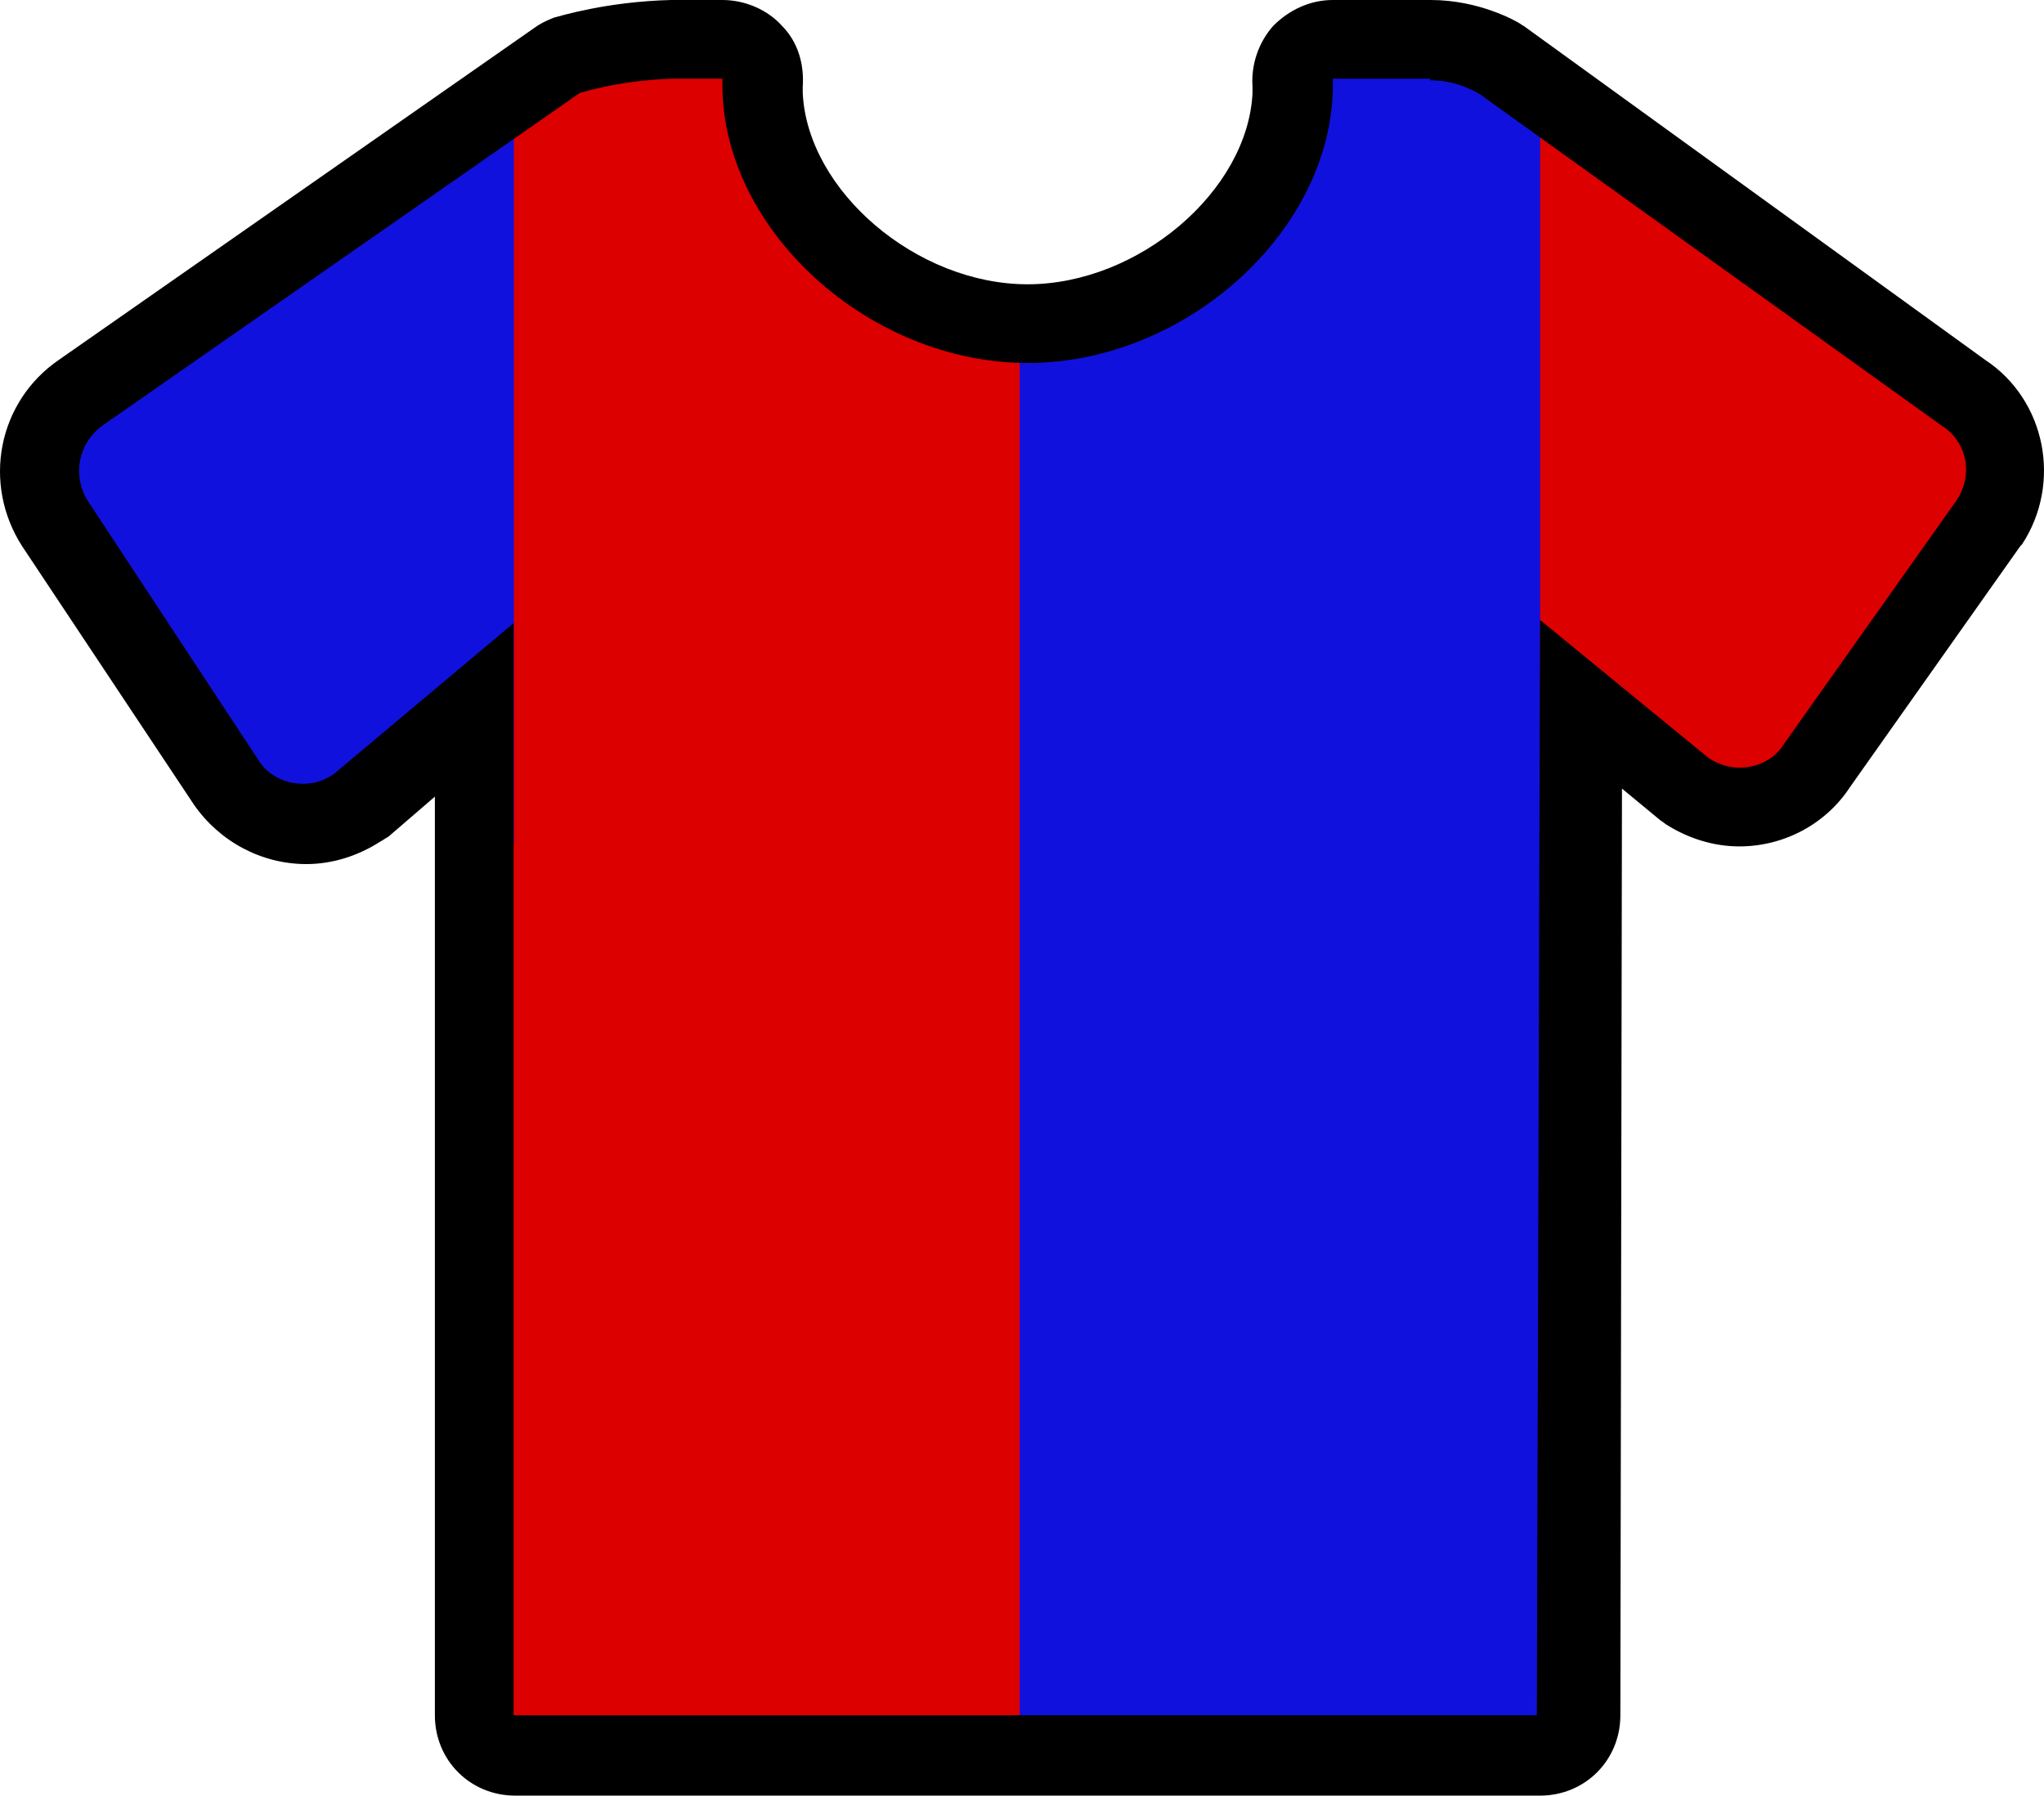
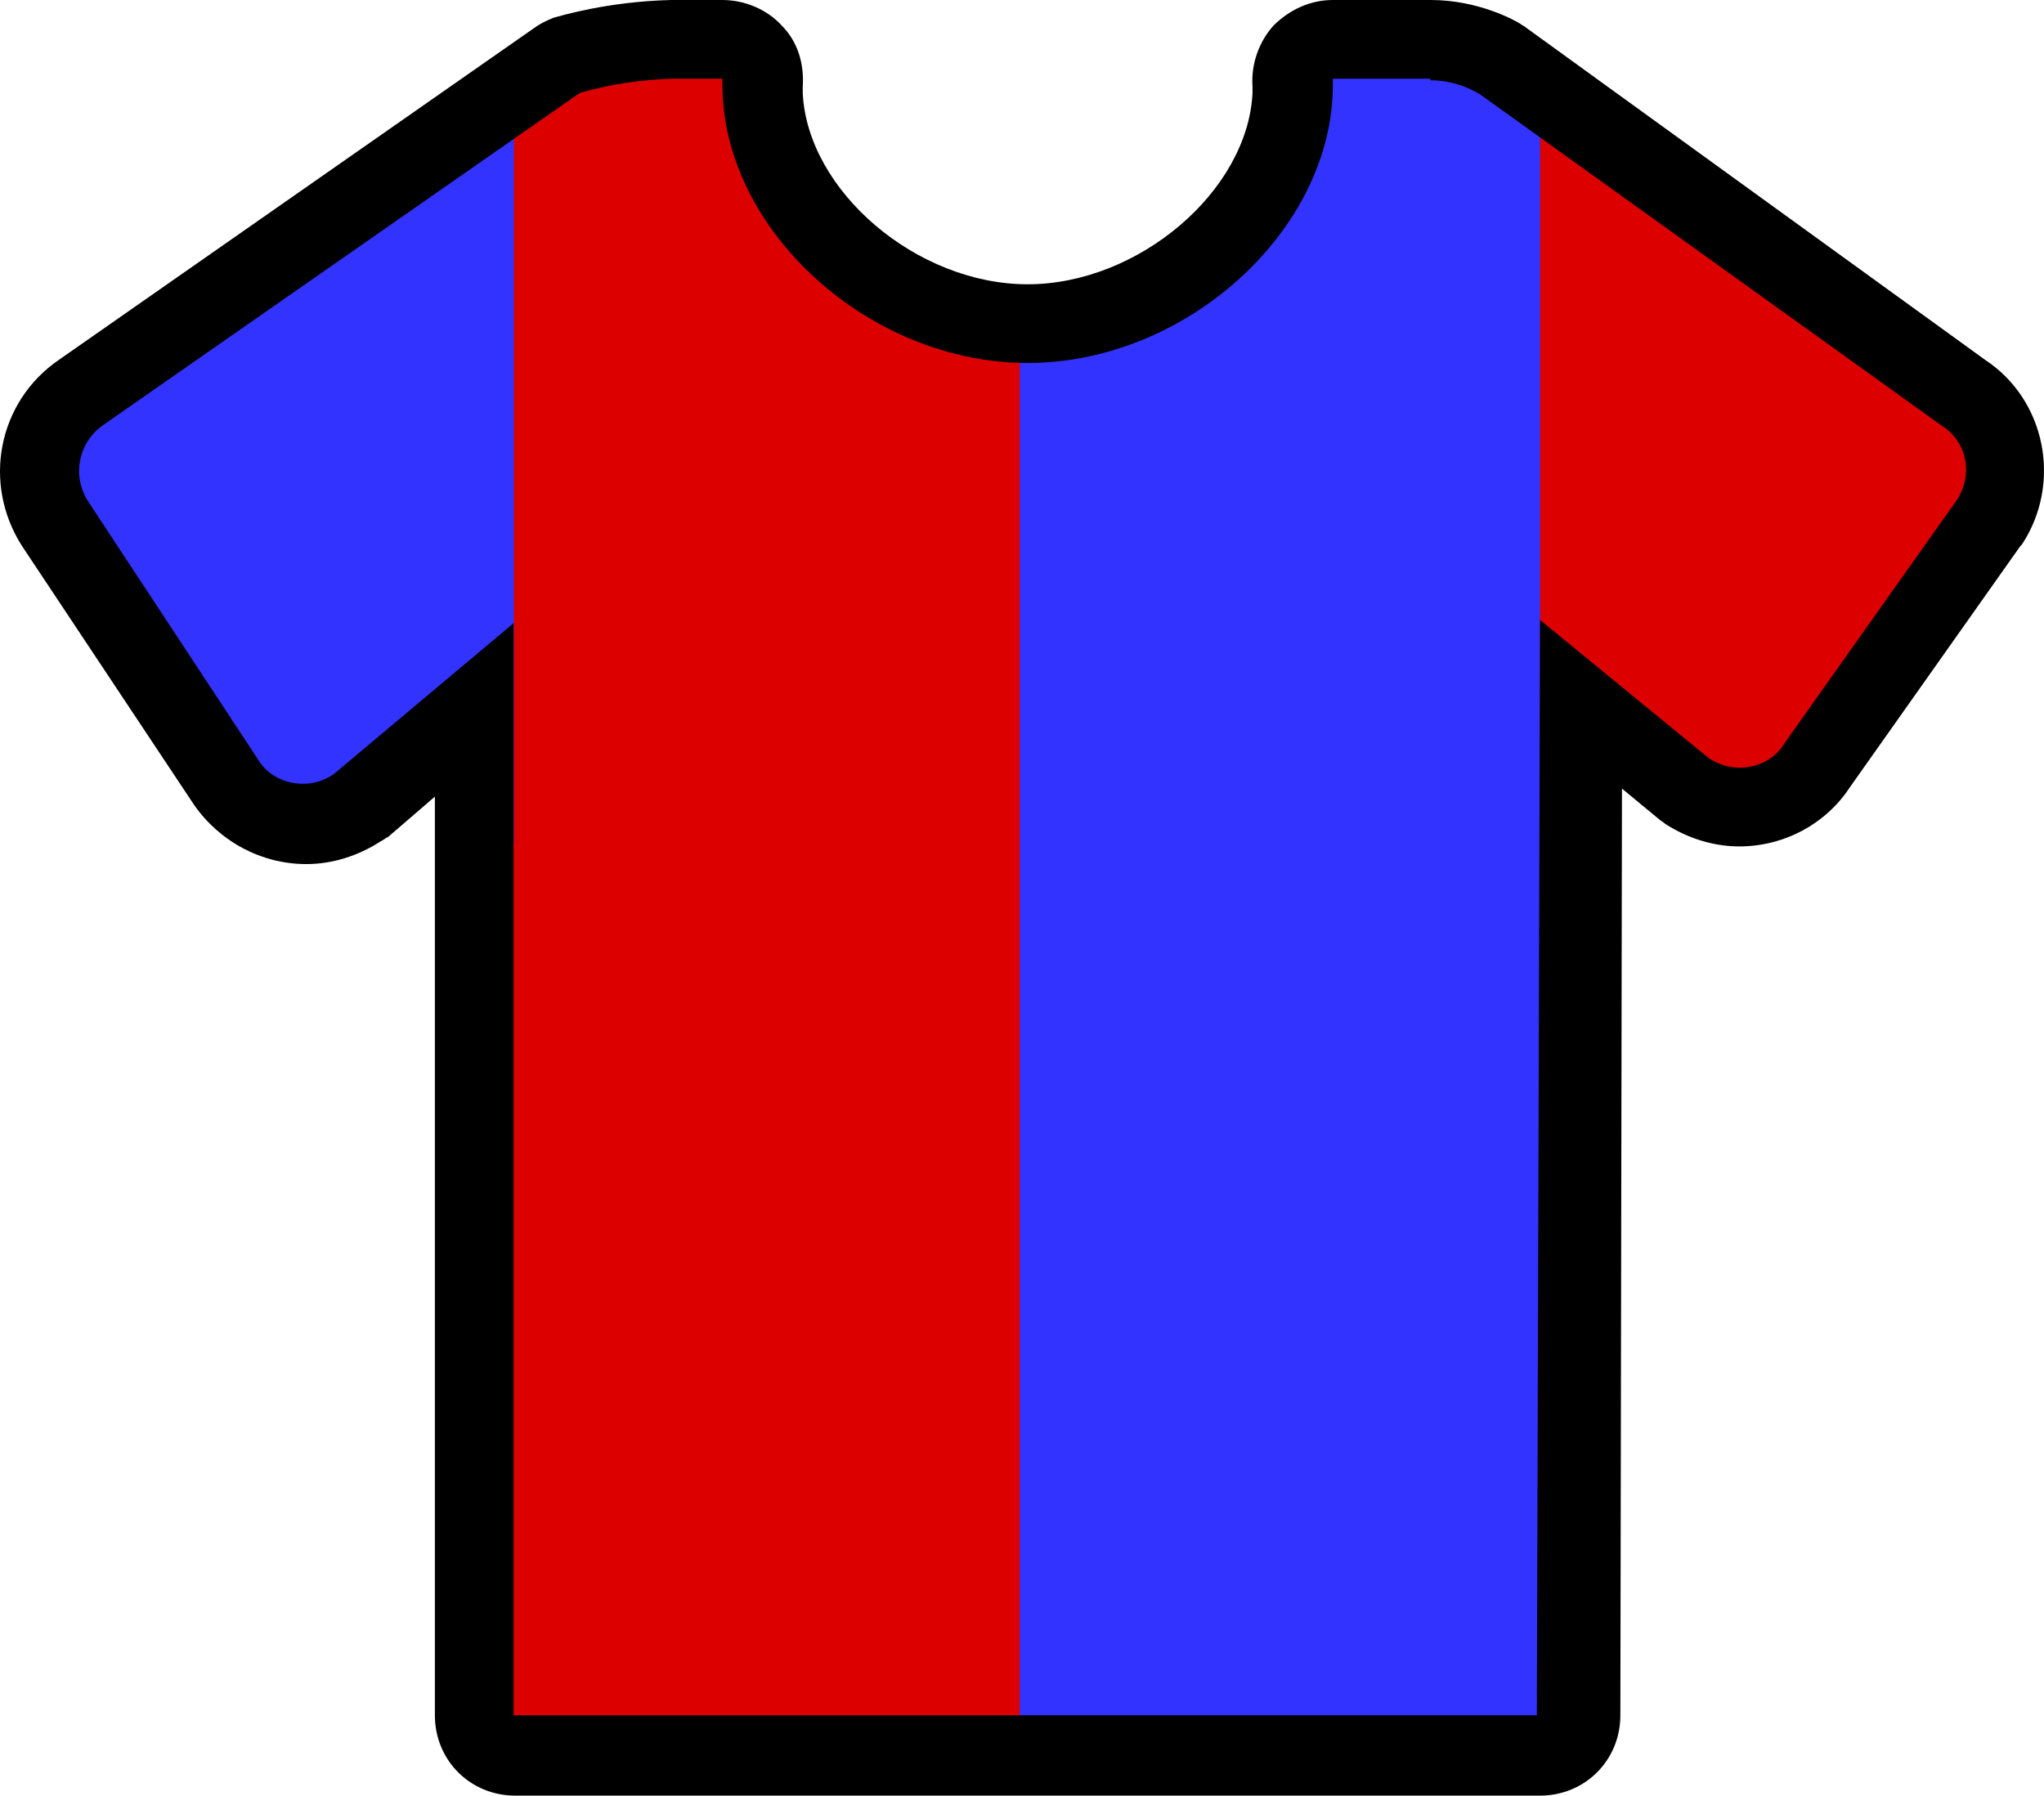
- <svg xmlns="http://www.w3.org/2000/svg" height="100%" width="100%" xml:space="preserve" enable-background="new 0 0 856 412" viewBox="0 0 127.246 111.8" y="0px" x="0px" id="Laag_1" version="1.1">
+ <svg xmlns="http://www.w3.org/2000/svg" version="1.1" id="Laag_1" x="0px" y="0px" viewBox="0 0 127.246 111.8" enable-background="new 0 0 856 412" xml:space="preserve" width="100%" height="100%">
  <defs id="defs127" />
-   <path d="m 31.973,109.3 c -1.4,0 -2.5,-1.1 -2.5,-2.5 l 0,-62.6 -7,5.9 c -0.1,0.1 -0.2,0.1 -0.2,0.2 -1,0.6 -2.1,1 -3.2,1 -2,0 -3.8,-1 -4.9,-2.6 l -10.7,-16.1 c -1.8,-2.7 -1,-6.3 1.7,-8.1 l 29.7,-20.7 c 0.2,-0.1 0.4,-0.3 0.7,-0.3 0.1,0 2.8,-0.9 6.6,-1 l 3.1,0 c 0.7,0 1.4,0.3 1.8,0.8 0.5,0.5 0.7,1.2 0.6,1.9 0,0.1 0,0.3 -0.1,0.4 0.2,7.5 8.1,14.5 16.5,14.5 8.4,0 16.3,-7 16.5,-14.5 0,-0.1 0,-0.3 -0.1,-0.4 -0.1,-0.7 0.2,-1.4 0.6,-1.9 0.4,-0.5 1.1,-0.8 1.8,-0.8 l 6.1,0 c 2.4,0 4.3,1.1 4.5,1.2 0.1,0 0.1,0.1 0.2,0.1 l 28.7,20.7 c 2.6,1.7 3.4,5.4 1.6,8.1 l -10.7,15.2 c -1,1.6 -2.9,2.6 -4.9,2.6 l 0,0 c -1.2,0 -2.3,-0.3 -3.2,-1 -0.1,0 -0.1,-0.1 -0.2,-0.2 l -6.4,-5.3 -0.2,62.9 c 0,1.4 -1.1,2.5 -2.5,2.5 l -63.9,0 z" id="path4150" style="fill:#1111dd;stroke:none;stroke-opacity:1;fill-opacity:1" />
-   <path style="fill:#dd0000;stroke:none;stroke-opacity:1;fill-opacity:1" d="M 42.174 2.5 C 38.374 2.6 35.672 3.5 35.572 3.5 C 35.272 3.5 35.073 3.701 34.873 3.801 L 31.99 5.811 L 31.99 52.51 L 29.473 52.51 L 29.473 106.801 C 29.473 108.201 30.573 109.301 31.973 109.301 L 63.48 109.301 L 63.48 20.07 C 55.306 19.751 47.768 12.923 47.572 5.6 C 47.672 5.5 47.674 5.299 47.674 5.199 C 47.774 4.499 47.572 3.801 47.072 3.301 C 46.672 2.801 45.973 2.5 45.273 2.5 L 42.174 2.5 z M 95.879 5.391 L 95.879 109.301 C 97.276 109.298 98.373 108.199 98.373 106.801 L 98.572 43.9 L 104.973 49.199 C 105.073 49.299 105.074 49.4 105.174 49.4 C 106.074 50.1 107.173 50.4 108.373 50.4 C 110.373 50.4 112.273 49.401 113.273 47.801 L 123.973 32.6 C 125.773 29.9 124.973 26.2 122.373 24.5 L 95.879 5.391 z " id="path13" />
-   <path style="stroke:none;stroke-opacity:1;fill:#000000;fill-opacity:1" id="path15" d="m 89.073,5 c 1.8,0 3.1,0.9 3.1,0.9 l 28.7,20.6 c 1.6,1 2,3.1 0.9,4.7 l -10.7,15.1 c -0.6,1 -1.7,1.5 -2.8,1.5 -0.6,0 -1.3,-0.2 -1.9,-0.6 l -10.5,-8.6 -0.2,68.2 -63.7,0 0,-68 -11.2,9.4 c -0.6,0.4 -1.2,0.6 -1.9,0.6 -1.1,0 -2.2,-0.5 -2.8,-1.5 l -10.6,-16.1 c -1,-1.6 -0.6,-3.6 0.9,-4.7 l 29.7,-20.7 c 0,0 2.4,-0.8 5.8,-0.9 l 3.1,0 c 0,0.1 0,0.2 0,0.2 0,0 0,0 0,0 0,0 0,0 0,0.2 0,9 9.1,17.3 19,17.3 9.9,0 19,-8.3 19,-17.3 0,-0.2 0,-0.2 0,-0.2 0,0 0,0 0,0 0,0 0,0 0,-0.2 l 5.9,0 0.2,0 c -0.1,0.1 0,0.1 0,0.1 m 0,-5 c 0,0 -0.1,0 0,0 l -0.2,0 -5.9,0 c -1.4,0 -2.7,0.6 -3.7,1.6 -0.9,1 -1.4,2.4 -1.3,3.8 0,0.1 0,0.2 0,0.4 -0.3,6.1 -7.1,11.9 -14,11.9 -6.9,0 -13.7,-5.8 -14,-11.9 0,-0.1 0,-0.2 0,-0.4 0.1,-1.4 -0.3,-2.8 -1.3,-3.8 -0.9,-1 -2.3,-1.6 -3.7,-1.6 l -3.1,0 c 0,0 -0.1,0 -0.1,0 -4,0.1 -6.9,1 -7.3,1.1 -0.5,0.2 -0.9,0.4 -1.3,0.7 l -29.5,20.6 c -3.8,2.6 -4.8,7.7 -2.3,11.6 l 10.7,16.1 c 1.6,2.3 4.2,3.7 7,3.7 1.6,0 3.2,-0.5 4.6,-1.4 0.2,-0.1 0.3,-0.2 0.5,-0.3 l 2.9,-2.5 0,57.2 c 0,2.8 2.2,5 5,5 l 63.8,0 c 2.8,0 5,-2.2 5,-5 l 0.1,-57.7 2.3,1.9 c 0.1,0.1 0.3,0.2 0.4,0.3 1.4,0.9 3,1.4 4.6,1.4 2.8,0 5.4,-1.4 6.9,-3.7 l 10.6,-15 c 0,0 0.1,-0.1 0.1,-0.1 2.5,-3.8 1.5,-9 -2.3,-11.5 L 94.973,1.7 c -0.1,-0.1 -0.2,-0.1 -0.3,-0.2 -0.3,-0.2 -2.6,-1.5 -5.6,-1.5 l 0,0 z" />
+   <path style="fill:#3333ff;stroke:none;stroke-opacity:1;fill-opacity:1" id="path4150" d="m 31.973,109.3 c -1.4,0 -2.5,-1.1 -2.5,-2.5 l 0,-62.6 -7,5.9 c -0.1,0.1 -0.2,0.1 -0.2,0.2 -1,0.6 -2.1,1 -3.2,1 -2,0 -3.8,-1 -4.9,-2.6 l -10.7,-16.1 c -1.8,-2.7 -1,-6.3 1.7,-8.1 l 29.7,-20.7 c 0.2,-0.1 0.4,-0.3 0.7,-0.3 0.1,0 2.8,-0.9 6.6,-1 l 3.1,0 c 0.7,0 1.4,0.3 1.8,0.8 0.5,0.5 0.7,1.2 0.6,1.9 0,0.1 0,0.3 -0.1,0.4 0.2,7.5 8.1,14.5 16.5,14.5 8.4,0 16.3,-7 16.5,-14.5 0,-0.1 0,-0.3 -0.1,-0.4 -0.1,-0.7 0.2,-1.4 0.6,-1.9 0.4,-0.5 1.1,-0.8 1.8,-0.8 l 6.1,0 c 2.4,0 4.3,1.1 4.5,1.2 0.1,0 0.1,0.1 0.2,0.1 l 28.7,20.7 c 2.6,1.7 3.4,5.4 1.6,8.1 l -10.7,15.2 c -1,1.6 -2.9,2.6 -4.9,2.6 l 0,0 c -1.2,0 -2.3,-0.3 -3.2,-1 -0.1,0 -0.1,-0.1 -0.2,-0.2 l -6.4,-5.3 -0.2,62.9 c 0,1.4 -1.1,2.5 -2.5,2.5 l -63.9,0 z" />
+   <path id="path13" d="M 42.174 2.5 C 38.374 2.6 35.672 3.5 35.572 3.5 C 35.272 3.5 35.073 3.701 34.873 3.801 L 31.99 5.811 L 31.99 52.51 L 29.473 52.51 L 29.473 106.801 C 29.473 108.201 30.573 109.301 31.973 109.301 L 63.48 109.301 L 63.48 20.07 C 55.306 19.751 47.768 12.923 47.572 5.6 C 47.672 5.5 47.674 5.299 47.674 5.199 C 47.774 4.499 47.572 3.801 47.072 3.301 C 46.672 2.801 45.973 2.5 45.273 2.5 L 42.174 2.5 z M 95.879 5.391 L 95.879 109.301 C 97.276 109.298 98.373 108.199 98.373 106.801 L 98.572 43.9 L 104.973 49.199 C 105.073 49.299 105.074 49.4 105.174 49.4 C 106.074 50.1 107.173 50.4 108.373 50.4 C 110.373 50.4 112.273 49.401 113.273 47.801 L 123.973 32.6 C 125.773 29.9 124.973 26.2 122.373 24.5 L 95.879 5.391 z " style="fill:#dd0000;stroke:none;stroke-opacity:1;fill-opacity:1" />
+   <path d="m 89.073,5 c 1.8,0 3.1,0.9 3.1,0.9 l 28.7,20.6 c 1.6,1 2,3.1 0.9,4.7 l -10.7,15.1 c -0.6,1 -1.7,1.5 -2.8,1.5 -0.6,0 -1.3,-0.2 -1.9,-0.6 l -10.5,-8.6 -0.2,68.2 -63.7,0 0,-68 -11.2,9.4 c -0.6,0.4 -1.2,0.6 -1.9,0.6 -1.1,0 -2.2,-0.5 -2.8,-1.5 l -10.6,-16.1 c -1,-1.6 -0.6,-3.6 0.9,-4.7 l 29.7,-20.7 c 0,0 2.4,-0.8 5.8,-0.9 l 3.1,0 c 0,0.1 0,0.2 0,0.2 0,0 0,0 0,0 0,0 0,0 0,0.2 0,9 9.1,17.3 19,17.3 9.9,0 19,-8.3 19,-17.3 0,-0.2 0,-0.2 0,-0.2 0,0 0,0 0,0 0,0 0,0 0,-0.2 l 5.9,0 0.2,0 c -0.1,0.1 0,0.1 0,0.1 m 0,-5 c 0,0 -0.1,0 0,0 l -0.2,0 -5.9,0 c -1.4,0 -2.7,0.6 -3.7,1.6 -0.9,1 -1.4,2.4 -1.3,3.8 0,0.1 0,0.2 0,0.4 -0.3,6.1 -7.1,11.9 -14,11.9 -6.9,0 -13.7,-5.8 -14,-11.9 0,-0.1 0,-0.2 0,-0.4 0.1,-1.4 -0.3,-2.8 -1.3,-3.8 -0.9,-1 -2.3,-1.6 -3.7,-1.6 l -3.1,0 c 0,0 -0.1,0 -0.1,0 -4,0.1 -6.9,1 -7.3,1.1 -0.5,0.2 -0.9,0.4 -1.3,0.7 l -29.5,20.6 c -3.8,2.6 -4.8,7.7 -2.3,11.6 l 10.7,16.1 c 1.6,2.3 4.2,3.7 7,3.7 1.6,0 3.2,-0.5 4.6,-1.4 0.2,-0.1 0.3,-0.2 0.5,-0.3 l 2.9,-2.5 0,57.2 c 0,2.8 2.2,5 5,5 l 63.8,0 c 2.8,0 5,-2.2 5,-5 l 0.1,-57.7 2.3,1.9 c 0.1,0.1 0.3,0.2 0.4,0.3 1.4,0.9 3,1.4 4.6,1.4 2.8,0 5.4,-1.4 6.9,-3.7 l 10.6,-15 c 0,0 0.1,-0.1 0.1,-0.1 2.5,-3.8 1.5,-9 -2.3,-11.5 L 94.973,1.7 c -0.1,-0.1 -0.2,-0.1 -0.3,-0.2 -0.3,-0.2 -2.6,-1.5 -5.6,-1.5 l 0,0 z" id="path15" style="stroke:none;stroke-opacity:1;fill:#000000;fill-opacity:1" />
</svg>
